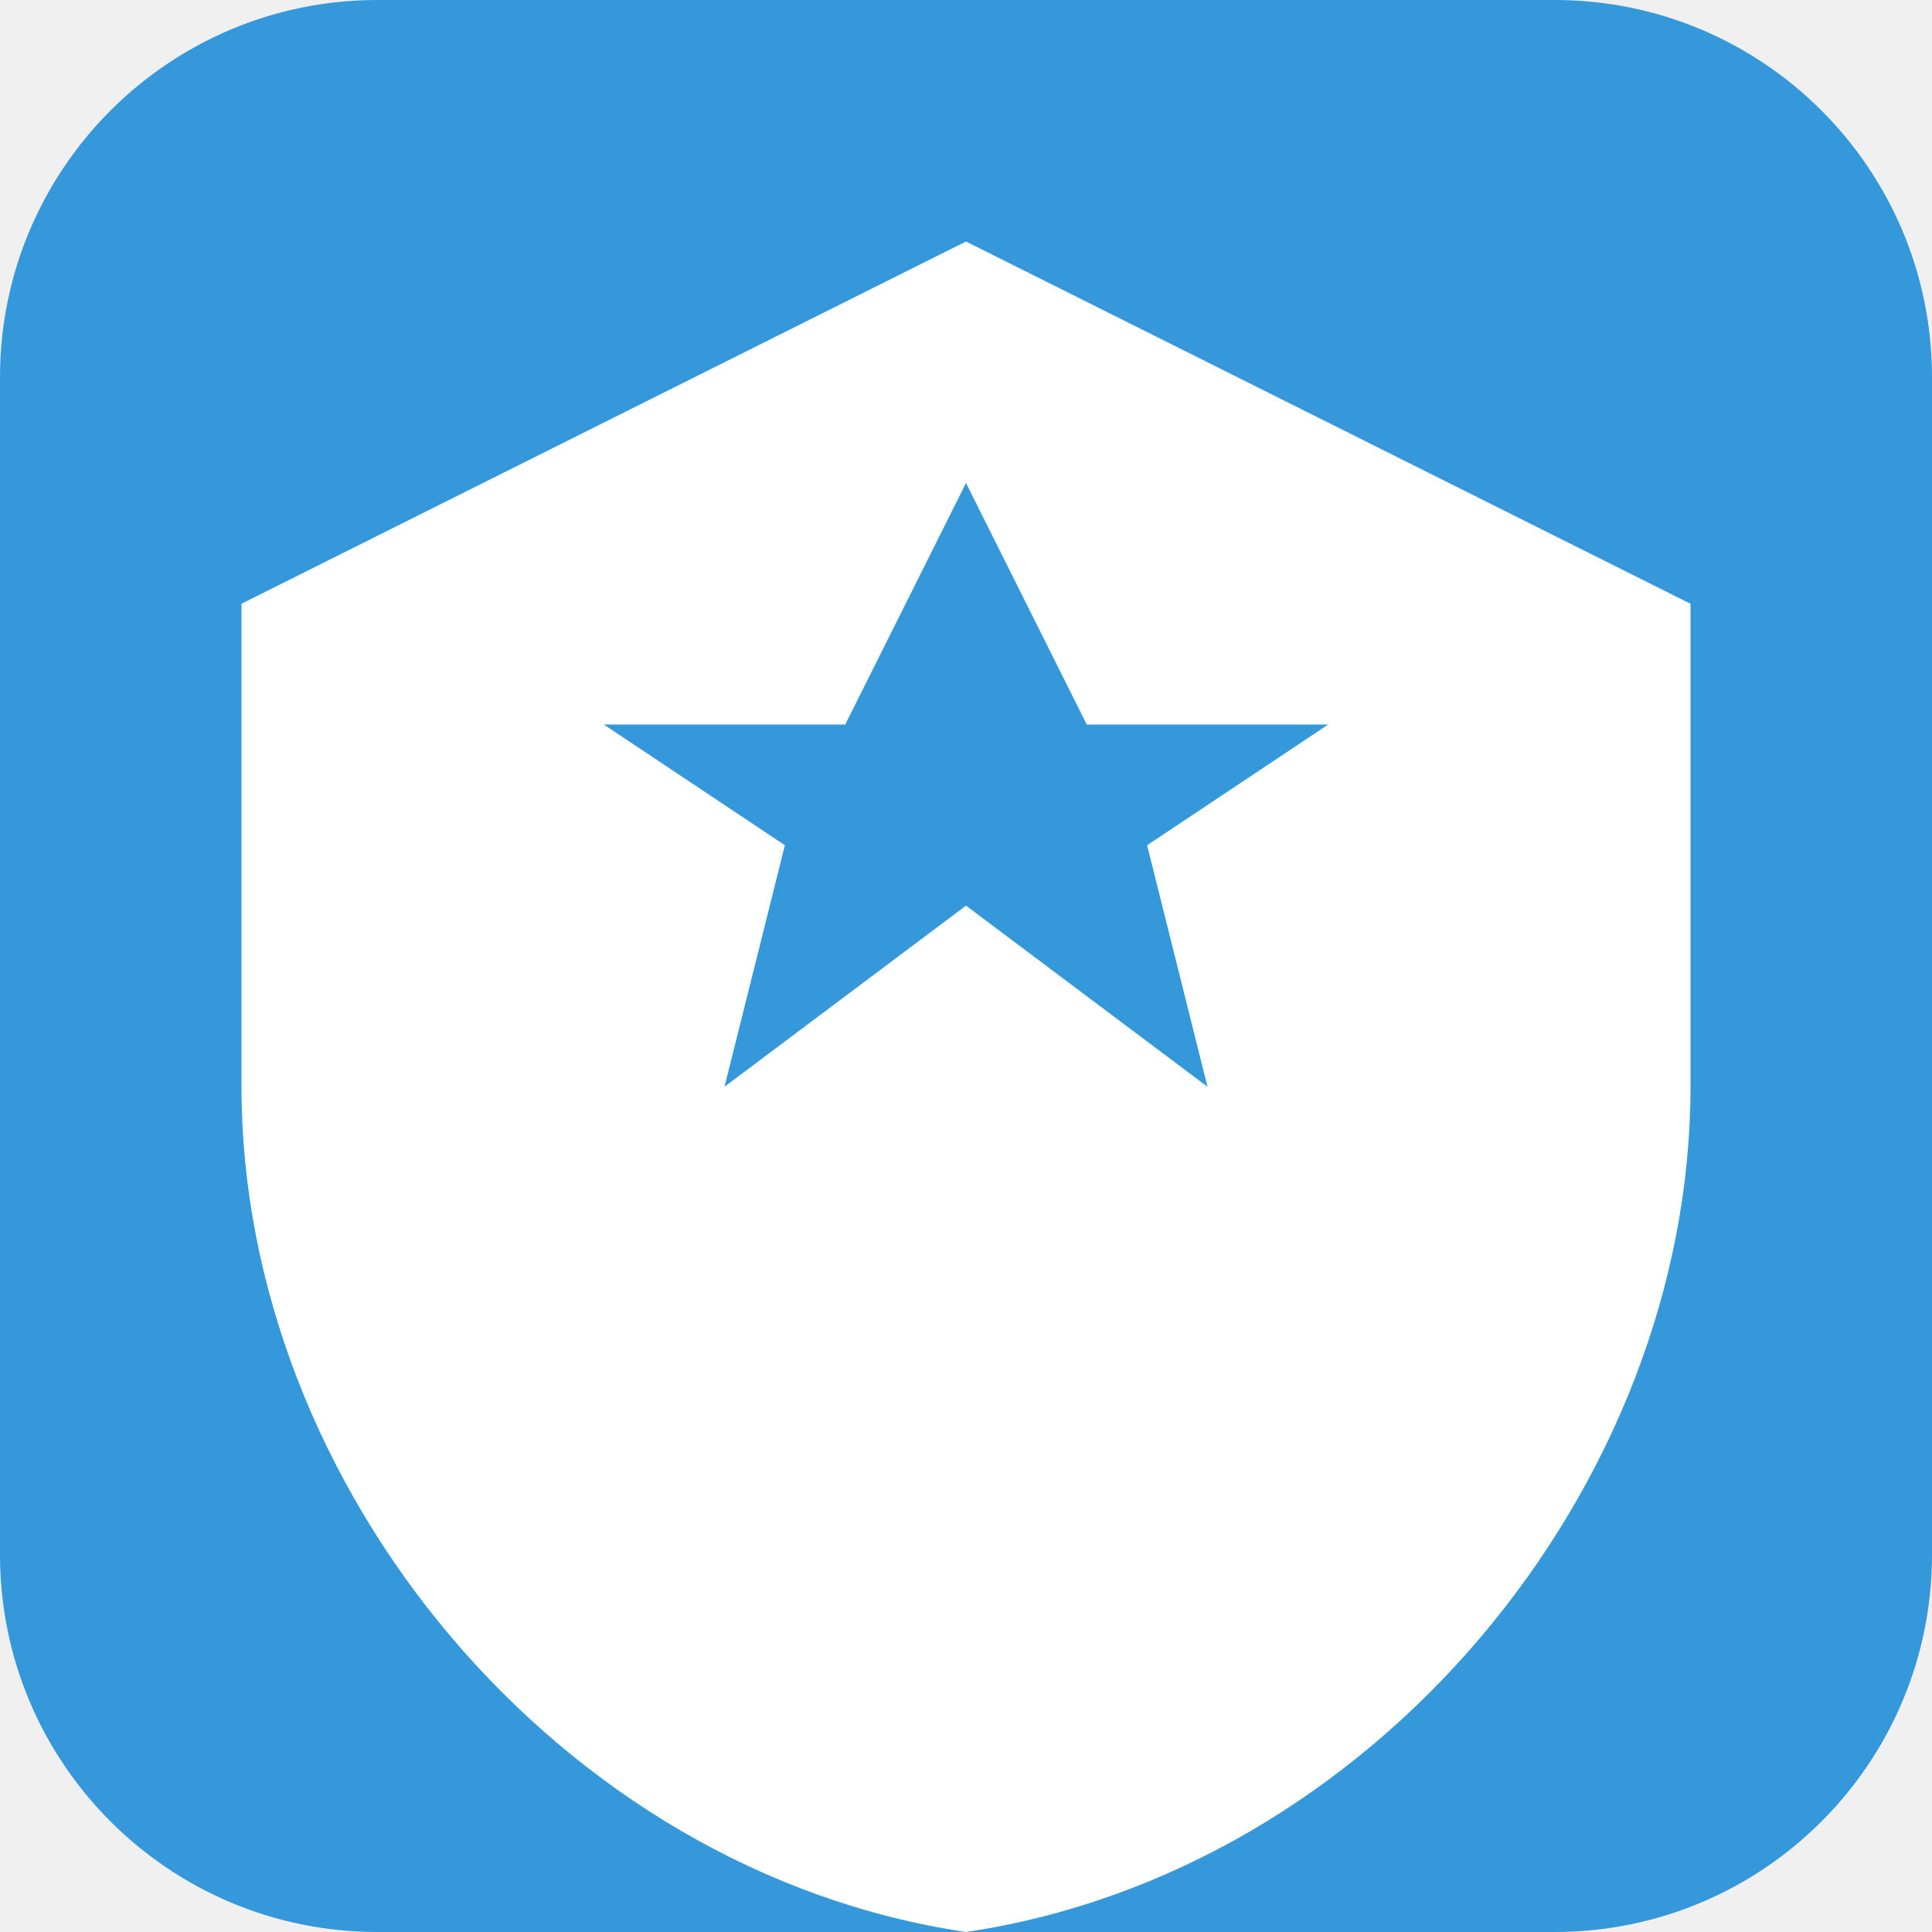
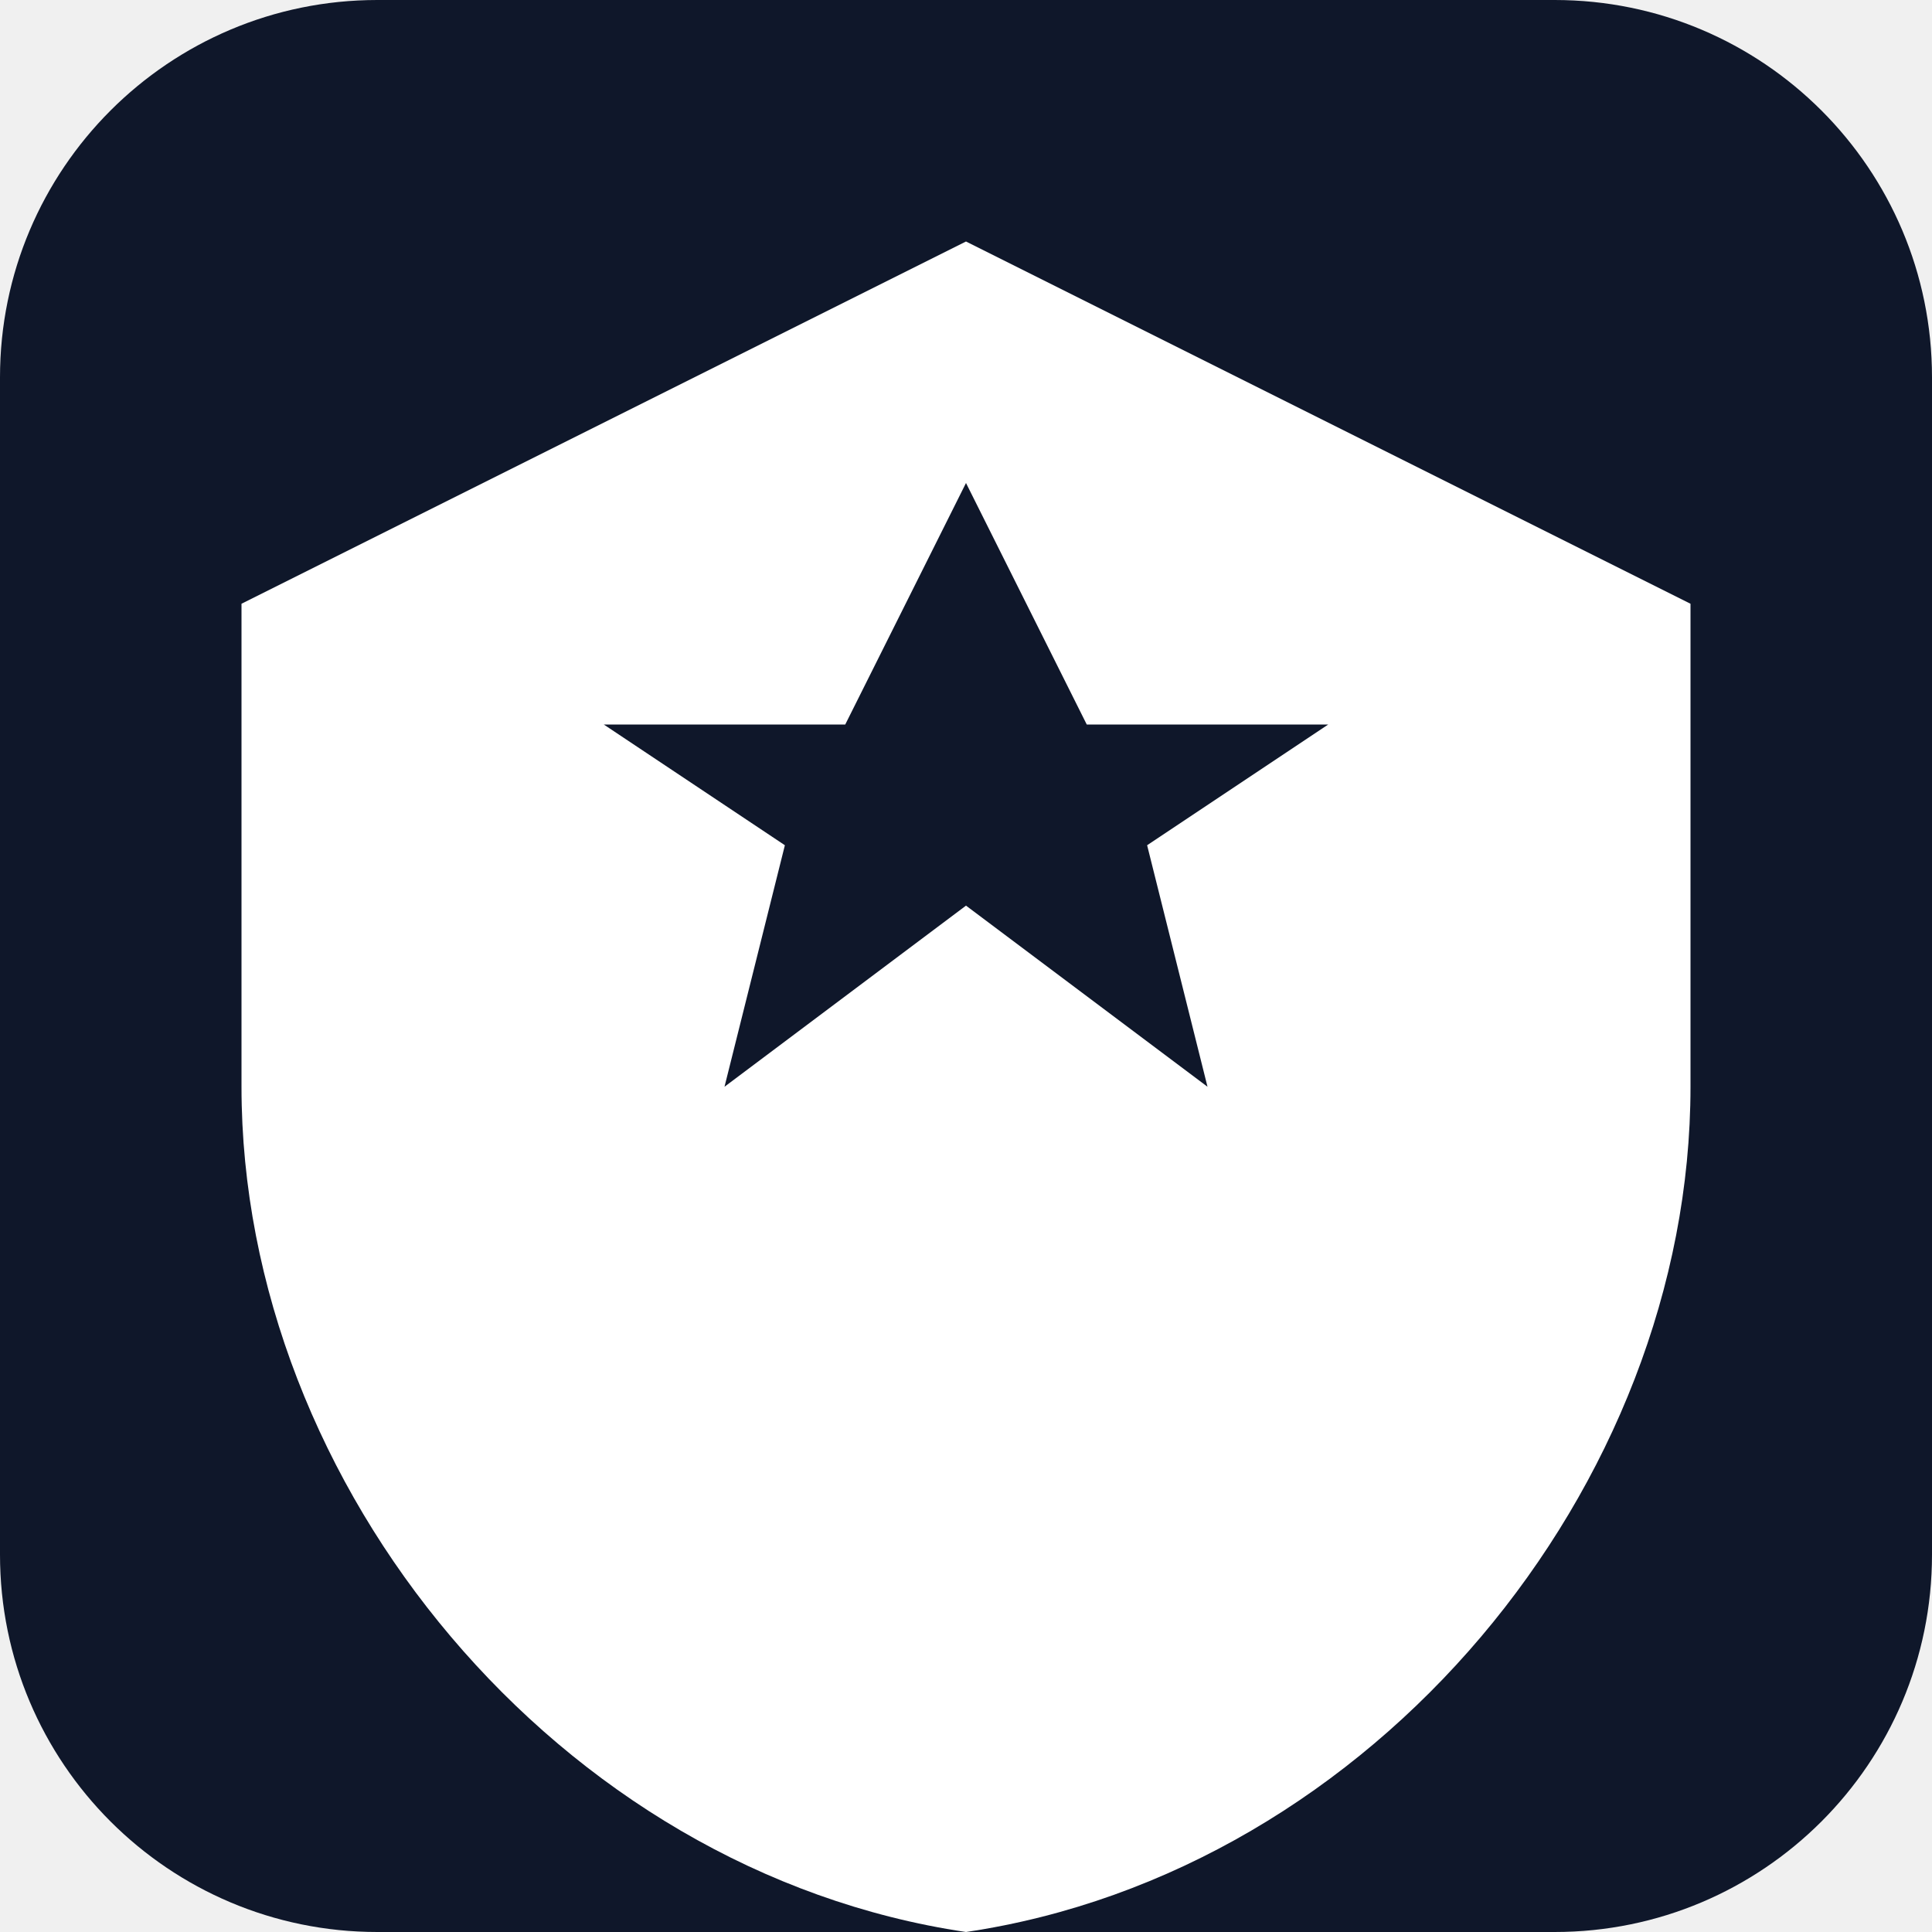
<svg xmlns="http://www.w3.org/2000/svg" viewBox="0 0 512 512">
-   <rect width="512" height="512" fill="#3498db" rx="100" />
+   <rect width="512" height="512" fill="#0f172a" rx="100" />
  <path d="M256 64L64 160v128c0 106 84 208 192 224 108-16 192-118 192-224V160L256 64z" fill="#fff" />
-   <path d="M256 128l-32 64h-64l48 32-16 64 64-48 64 48-16-64 48-32h-64l-32-64z" fill="#3498db" />
+   <path d="M256 128l-32 64h-64l48 32-16 64 64-48 64 48-16-64 48-32h-64l-32-64z" fill="#0f172a" />
</svg>
